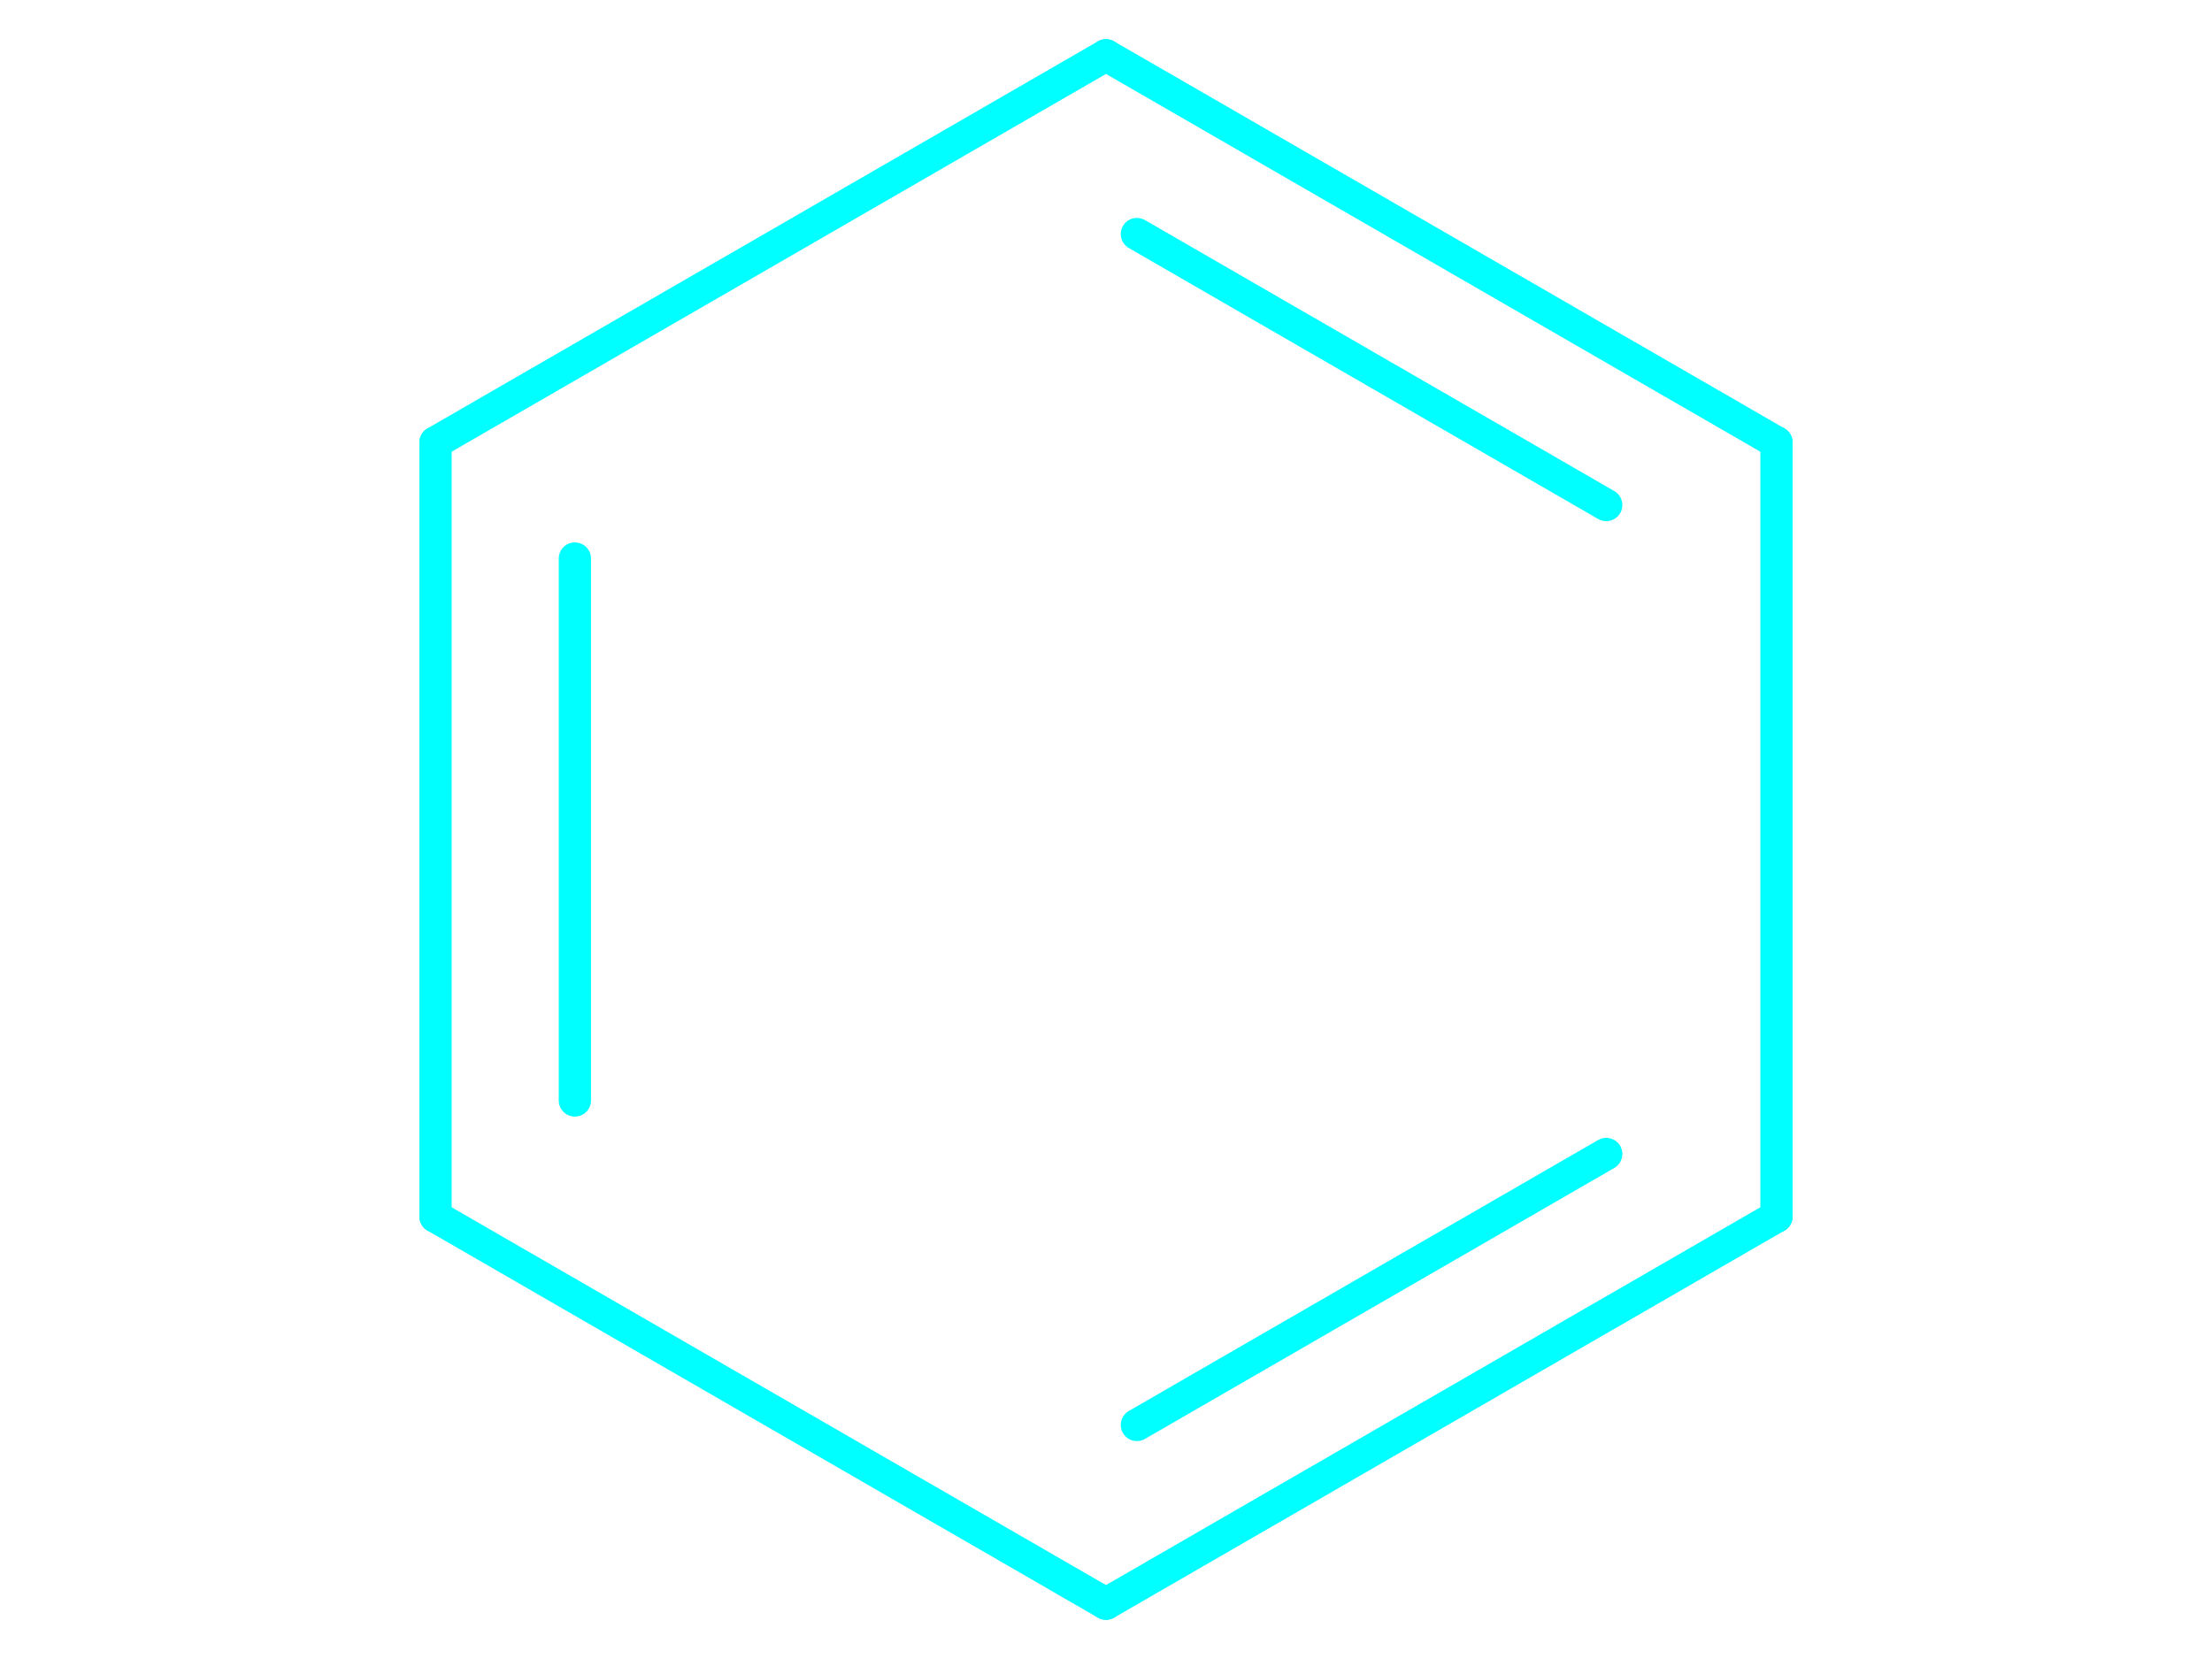
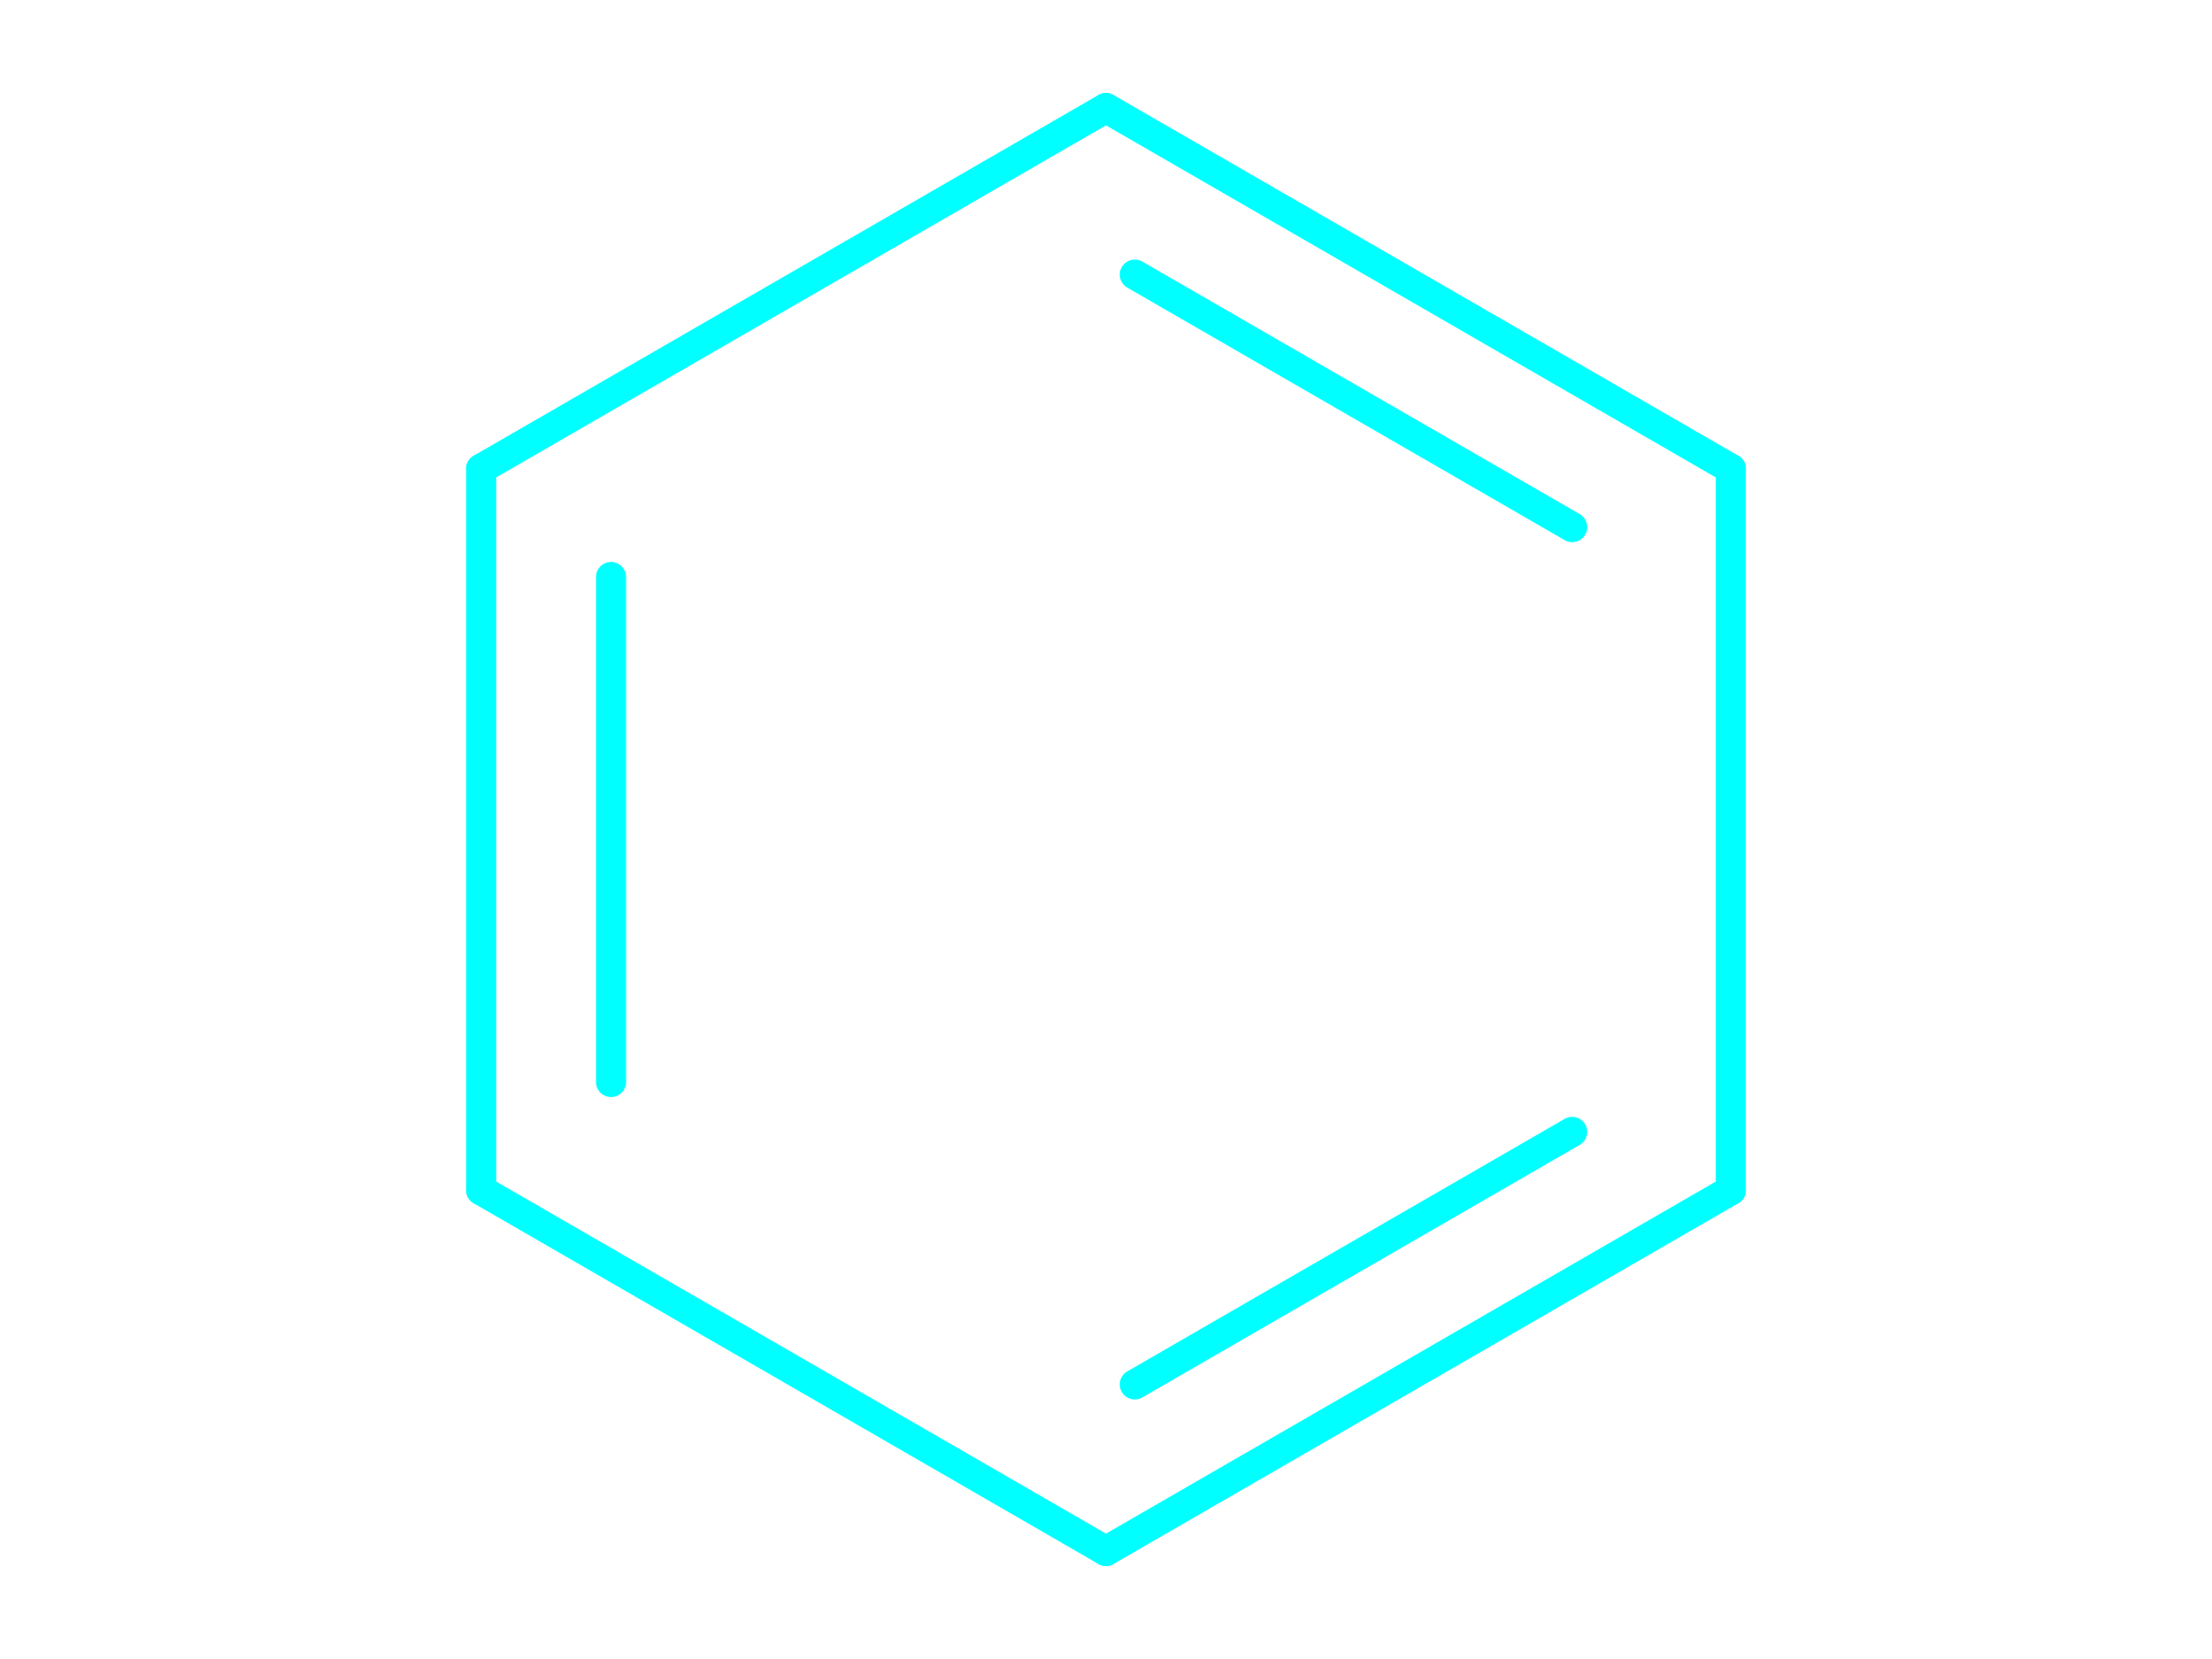
- <svg xmlns="http://www.w3.org/2000/svg" width="800" height="600" viewBox="0 0 800 600">
-   <rect x="0" y="0" width="800" height="600" fill="rgb(255,255,255)" />
-   <line x1="157.513" y1="160" x2="157.513" y2="440" stroke="rgb(0,255,255)" stroke-width="11.666" stroke-linecap="round" />
-   <line x1="207.913" y1="202" x2="207.913" y2="398" stroke="rgb(0,255,255)" stroke-width="11.666" stroke-linecap="round" />
-   <line x1="157.513" y1="440" x2="400" y2="580" stroke="rgb(0,255,255)" stroke-width="11.666" stroke-linecap="round" />
-   <line x1="400" y1="580" x2="642.487" y2="440" stroke="rgb(0,255,255)" stroke-width="11.666" stroke-linecap="round" />
-   <line x1="411.173" y1="515.352" x2="580.914" y2="417.352" stroke="rgb(0,255,255)" stroke-width="11.666" stroke-linecap="round" />
-   <line x1="642.487" y1="440" x2="642.487" y2="160" stroke="rgb(0,255,255)" stroke-width="11.666" stroke-linecap="round" />
-   <line x1="642.487" y1="160" x2="400" y2="20" stroke="rgb(0,255,255)" stroke-width="11.666" stroke-linecap="round" />
-   <line x1="580.914" y1="182.648" x2="411.173" y2="84.648" stroke="rgb(0,255,255)" stroke-width="11.666" stroke-linecap="round" />
-   <line x1="400" y1="20" x2="157.513" y2="160" stroke="rgb(0,255,255)" stroke-width="11.666" stroke-linecap="round" />
+ <svg xmlns="http://www.w3.org/2000/svg" width="1024" height="768" viewBox="0 0 1024 768">
+   <rect x="0" y="0" width="1024" height="768" fill="rgb(255,255,255)" />
+   <line x1="222.748" y1="217" x2="222.748" y2="551" stroke="rgb(0,255,255)" stroke-width="13.916" stroke-linecap="round" />
+   <line x1="282.868" y1="267.1" x2="282.868" y2="500.9" stroke="rgb(0,255,255)" stroke-width="13.916" stroke-linecap="round" />
+   <line x1="222.748" y1="551" x2="512" y2="718" stroke="rgb(0,255,255)" stroke-width="13.916" stroke-linecap="round" />
+   <line x1="512" y1="718" x2="801.252" y2="551" stroke="rgb(0,255,255)" stroke-width="13.916" stroke-linecap="round" />
+   <line x1="525.328" y1="640.885" x2="727.805" y2="523.985" stroke="rgb(0,255,255)" stroke-width="13.916" stroke-linecap="round" />
+   <line x1="801.252" y1="551" x2="801.252" y2="217" stroke="rgb(0,255,255)" stroke-width="13.916" stroke-linecap="round" />
+   <line x1="801.252" y1="217" x2="512" y2="50" stroke="rgb(0,255,255)" stroke-width="13.916" stroke-linecap="round" />
+   <line x1="727.805" y1="244.015" x2="525.328" y2="127.115" stroke="rgb(0,255,255)" stroke-width="13.916" stroke-linecap="round" />
+   <line x1="512" y1="50" x2="222.748" y2="217" stroke="rgb(0,255,255)" stroke-width="13.916" stroke-linecap="round" />
</svg>
